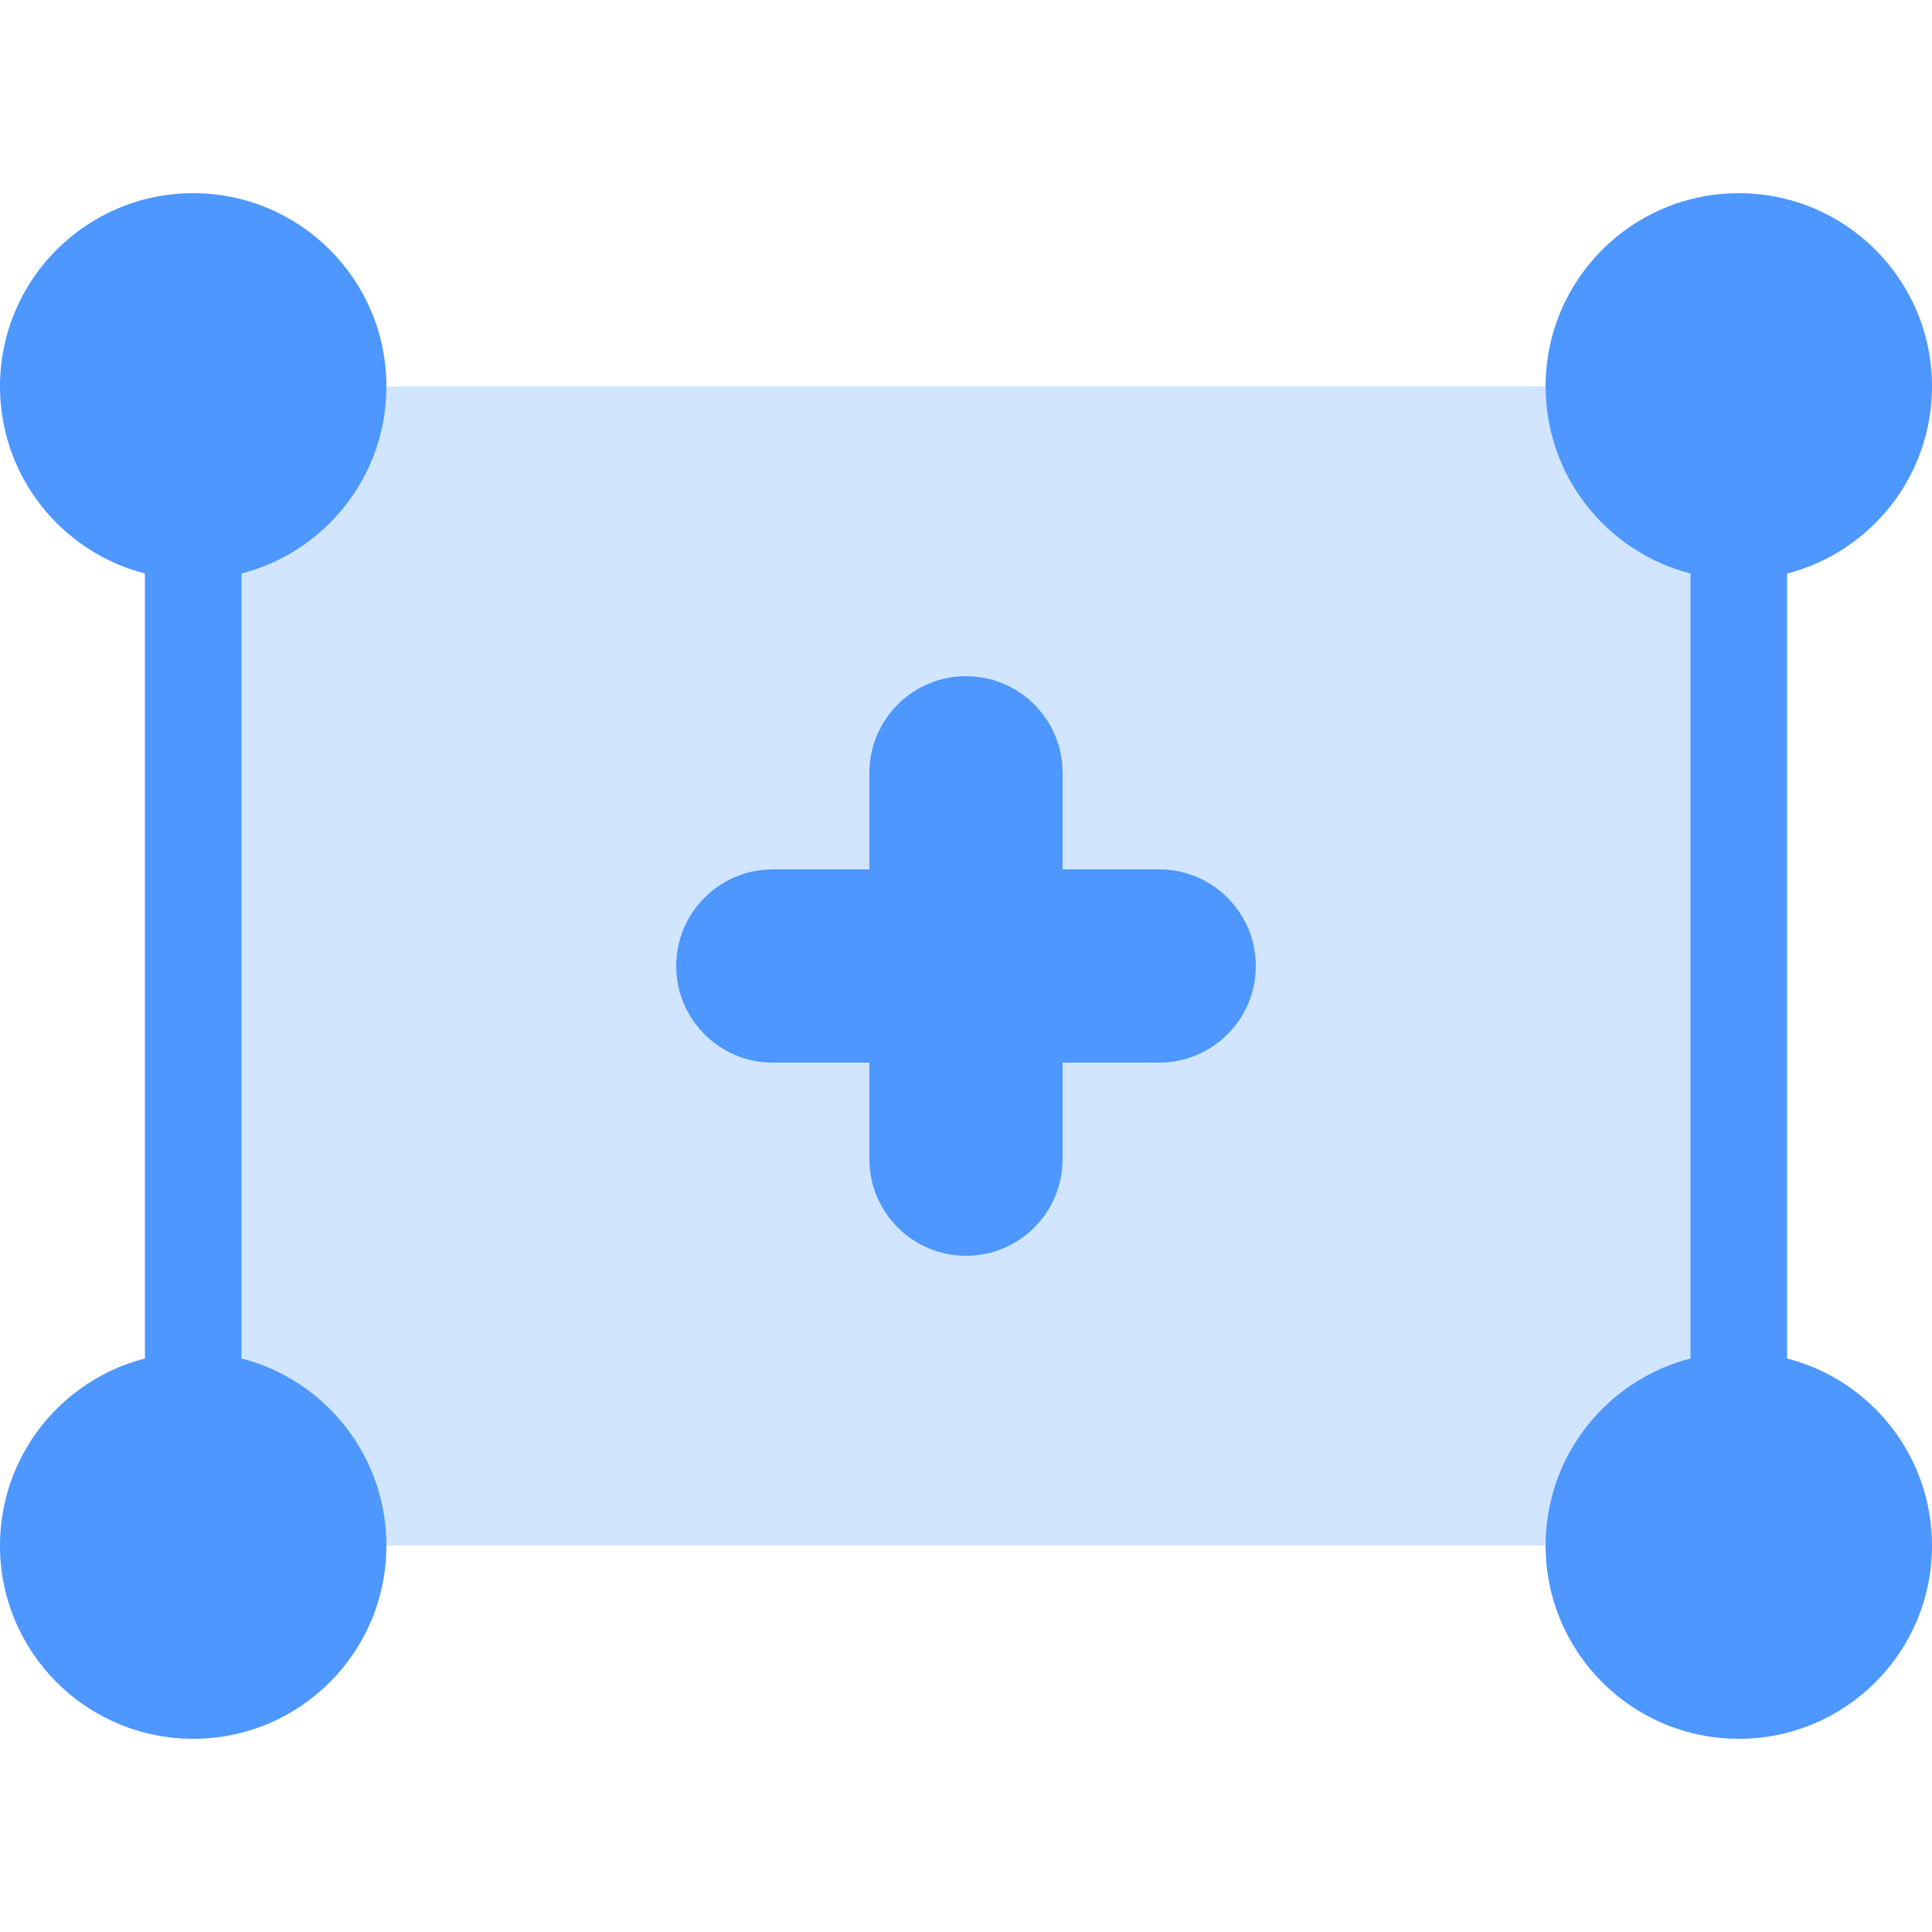
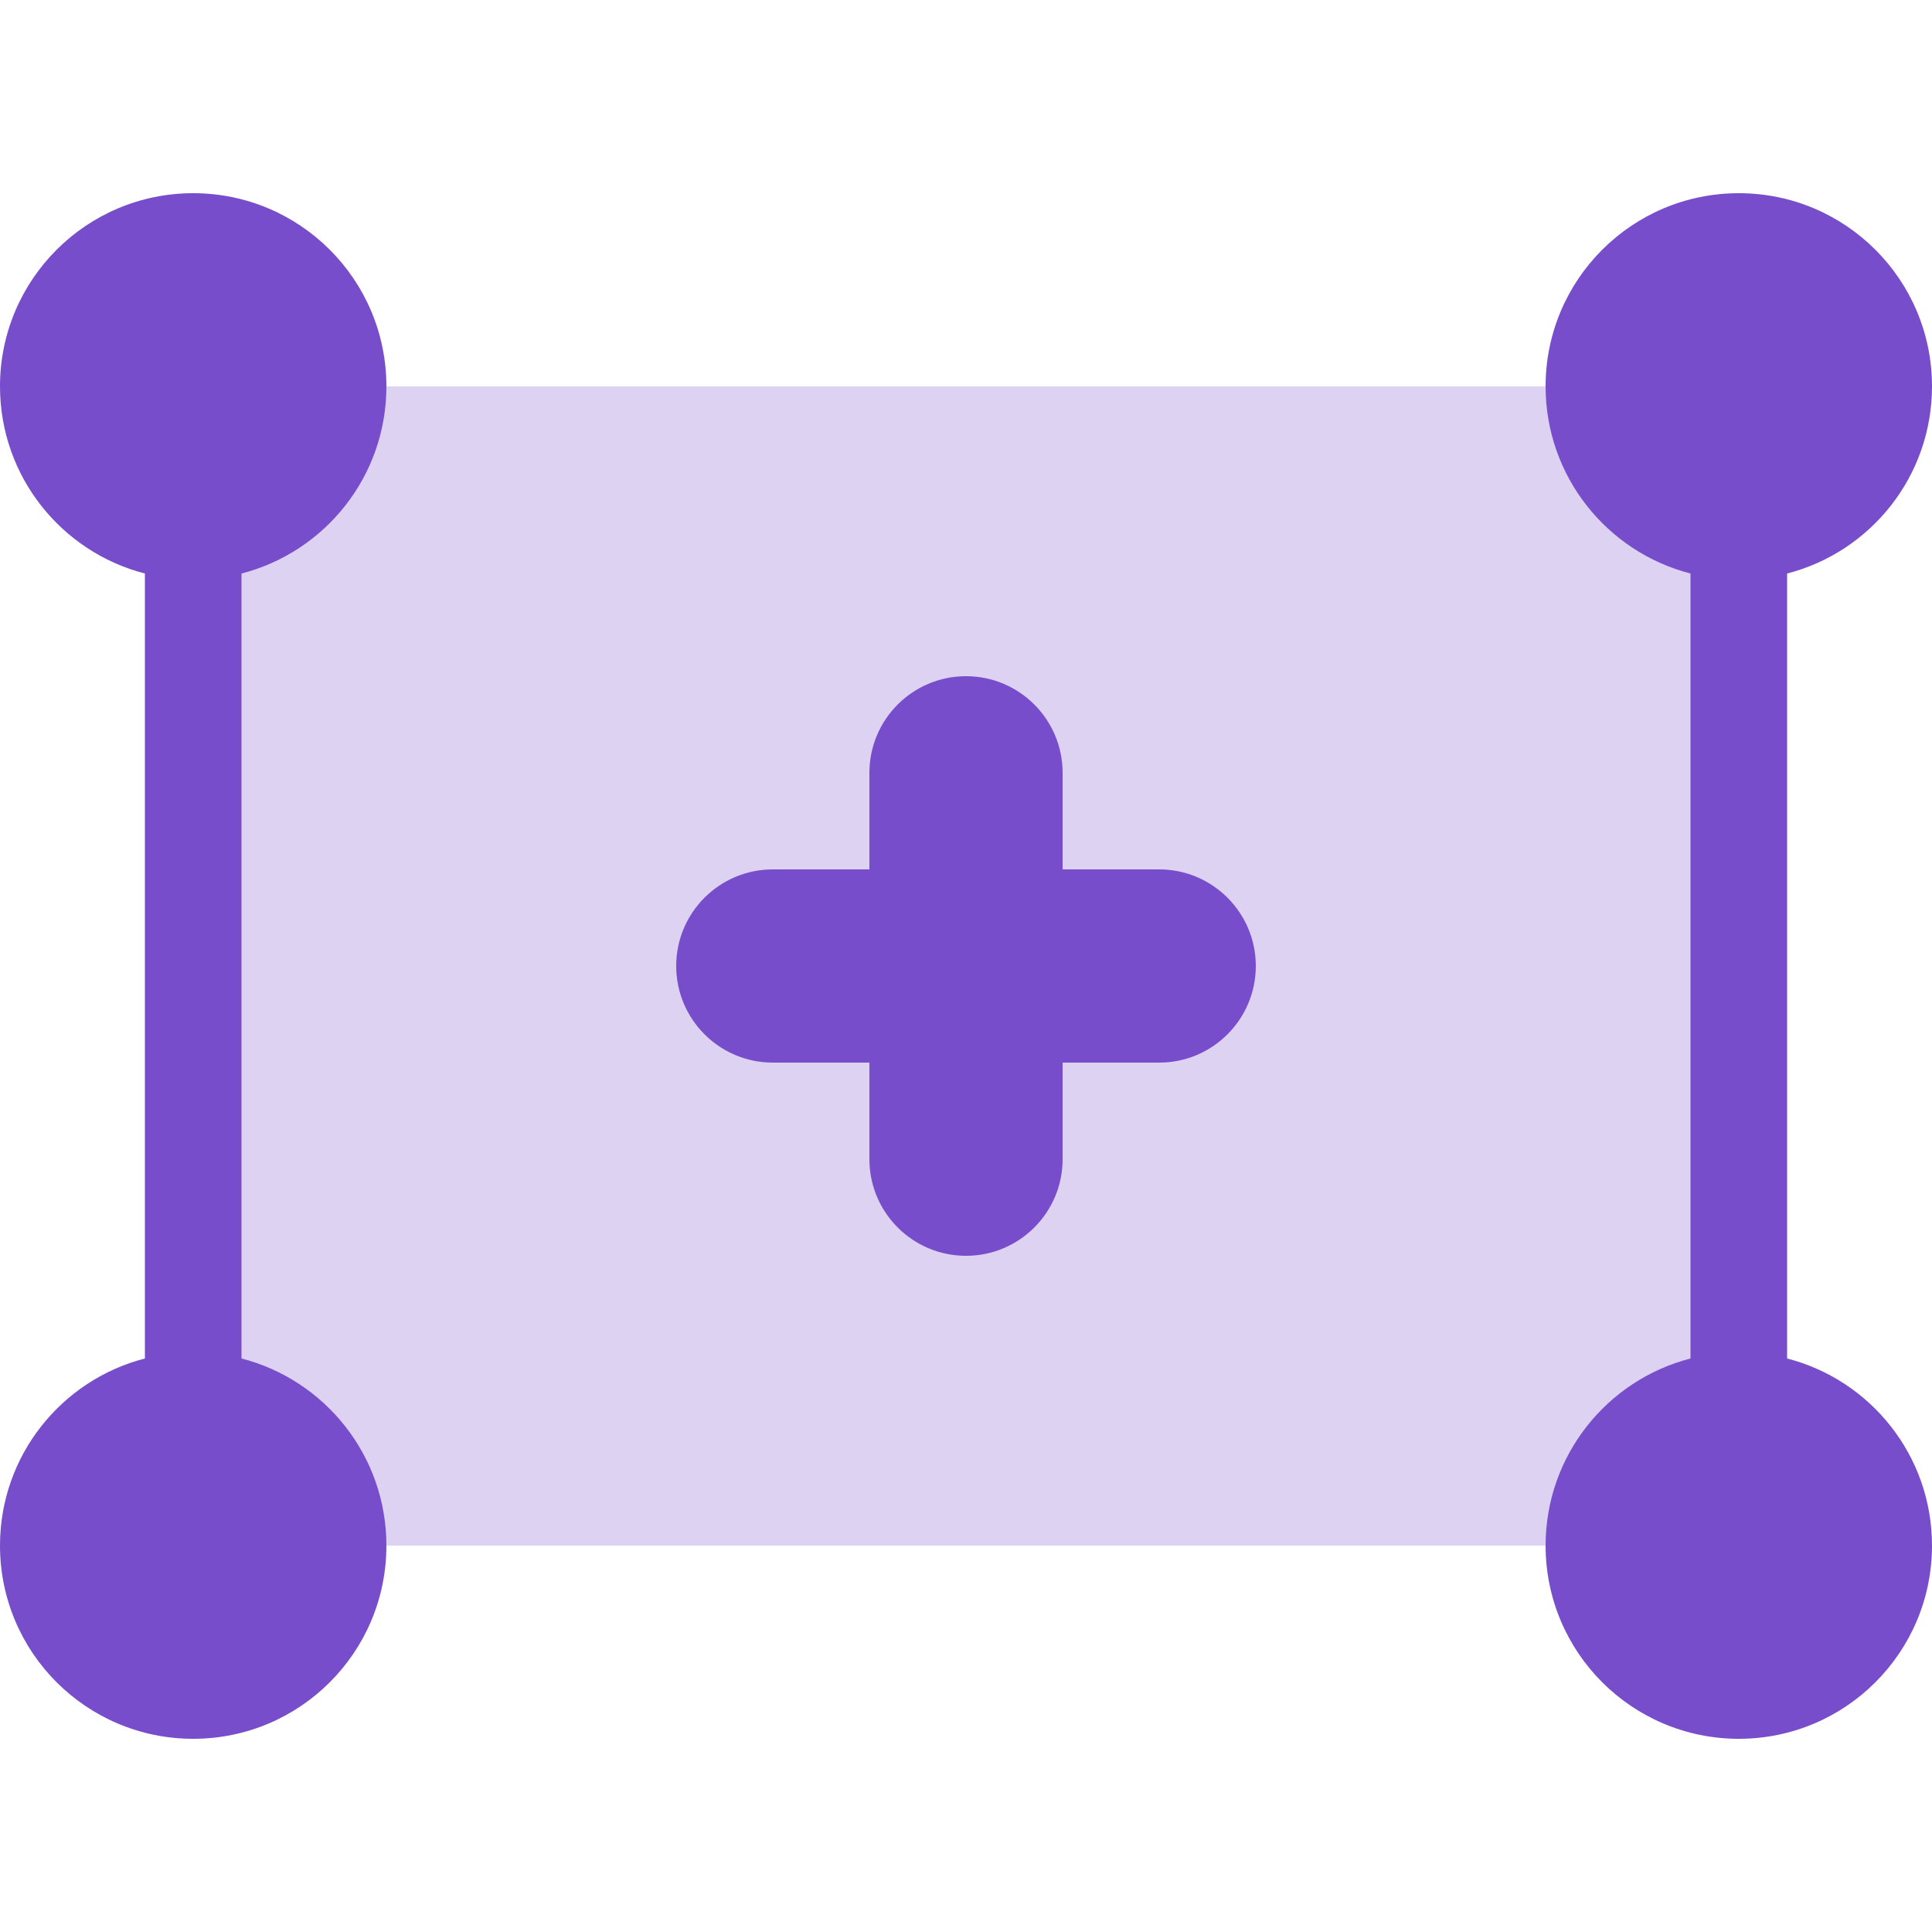
<svg xmlns="http://www.w3.org/2000/svg" width="20px" height="20px" viewBox="0 0 20 20" version="1.1">
  <g id="Sound/General/Copy" stroke="none" stroke-width="1" fill="none" fill-rule="evenodd">
-     <g id="Secondary-Color" opacity="0.25" transform="translate(2, 4)" fill="#4D97FF">
+     <g id="Secondary-Color" opacity="0.25" transform="translate(2, 4)" fill="#774DCB">
      <rect id="selection" x="0" y="0" width="16" height="12" />
    </g>
-     <g id="Primary-Color" transform="translate(0, 2)" fill="#4D97FF" fill-rule="nonzero">
+     <g id="Primary-Color" transform="translate(0, 2)" fill="#774DCB" fill-rule="nonzero">
      <path d="M1.5,3.937 C0.637,3.715 0,2.932 0,2 C0,0.895 0.895,0 2,0 C3.105,0 4,0.895 4,2 C4,2.932 3.363,3.715 2.5,3.937 L2.5,12.063 C3.363,12.285 4,13.068 4,14 C4,15.105 3.105,16 2,16 C0.895,16 0,15.105 0,14 C0,13.068 0.637,12.285 1.5,12.063 L1.5,3.937 Z M17.5,12.063 L17.5,3.937 C16.637,3.715 16,2.932 16,2 C16,0.895 16.895,0 18,0 C19.105,0 20,0.895 20,2 C20,2.932 19.363,3.715 18.5,3.937 L18.5,12.063 C19.363,12.285 20,13.068 20,14 C20,15.105 19.105,16 18,16 C16.895,16 16,15.105 16,14 C16,13.068 16.637,12.285 17.5,12.063 Z M11,7 L12,7 C12.552,7 13,7.448 13,8 C13,8.552 12.552,9 12,9 L11,9 L11,10 C11,10.552 10.552,11 10,11 C9.448,11 9,10.552 9,10 L9,9 L8,9 C7.448,9 7,8.552 7,8 C7,7.448 7.448,7 8,7 L9,7 L9,6 C9,5.448 9.448,5 10,5 C10.552,5 11,5.448 11,6 L11,7 Z" id="handles-and-plus" />
    </g>
  </g>
</svg>
